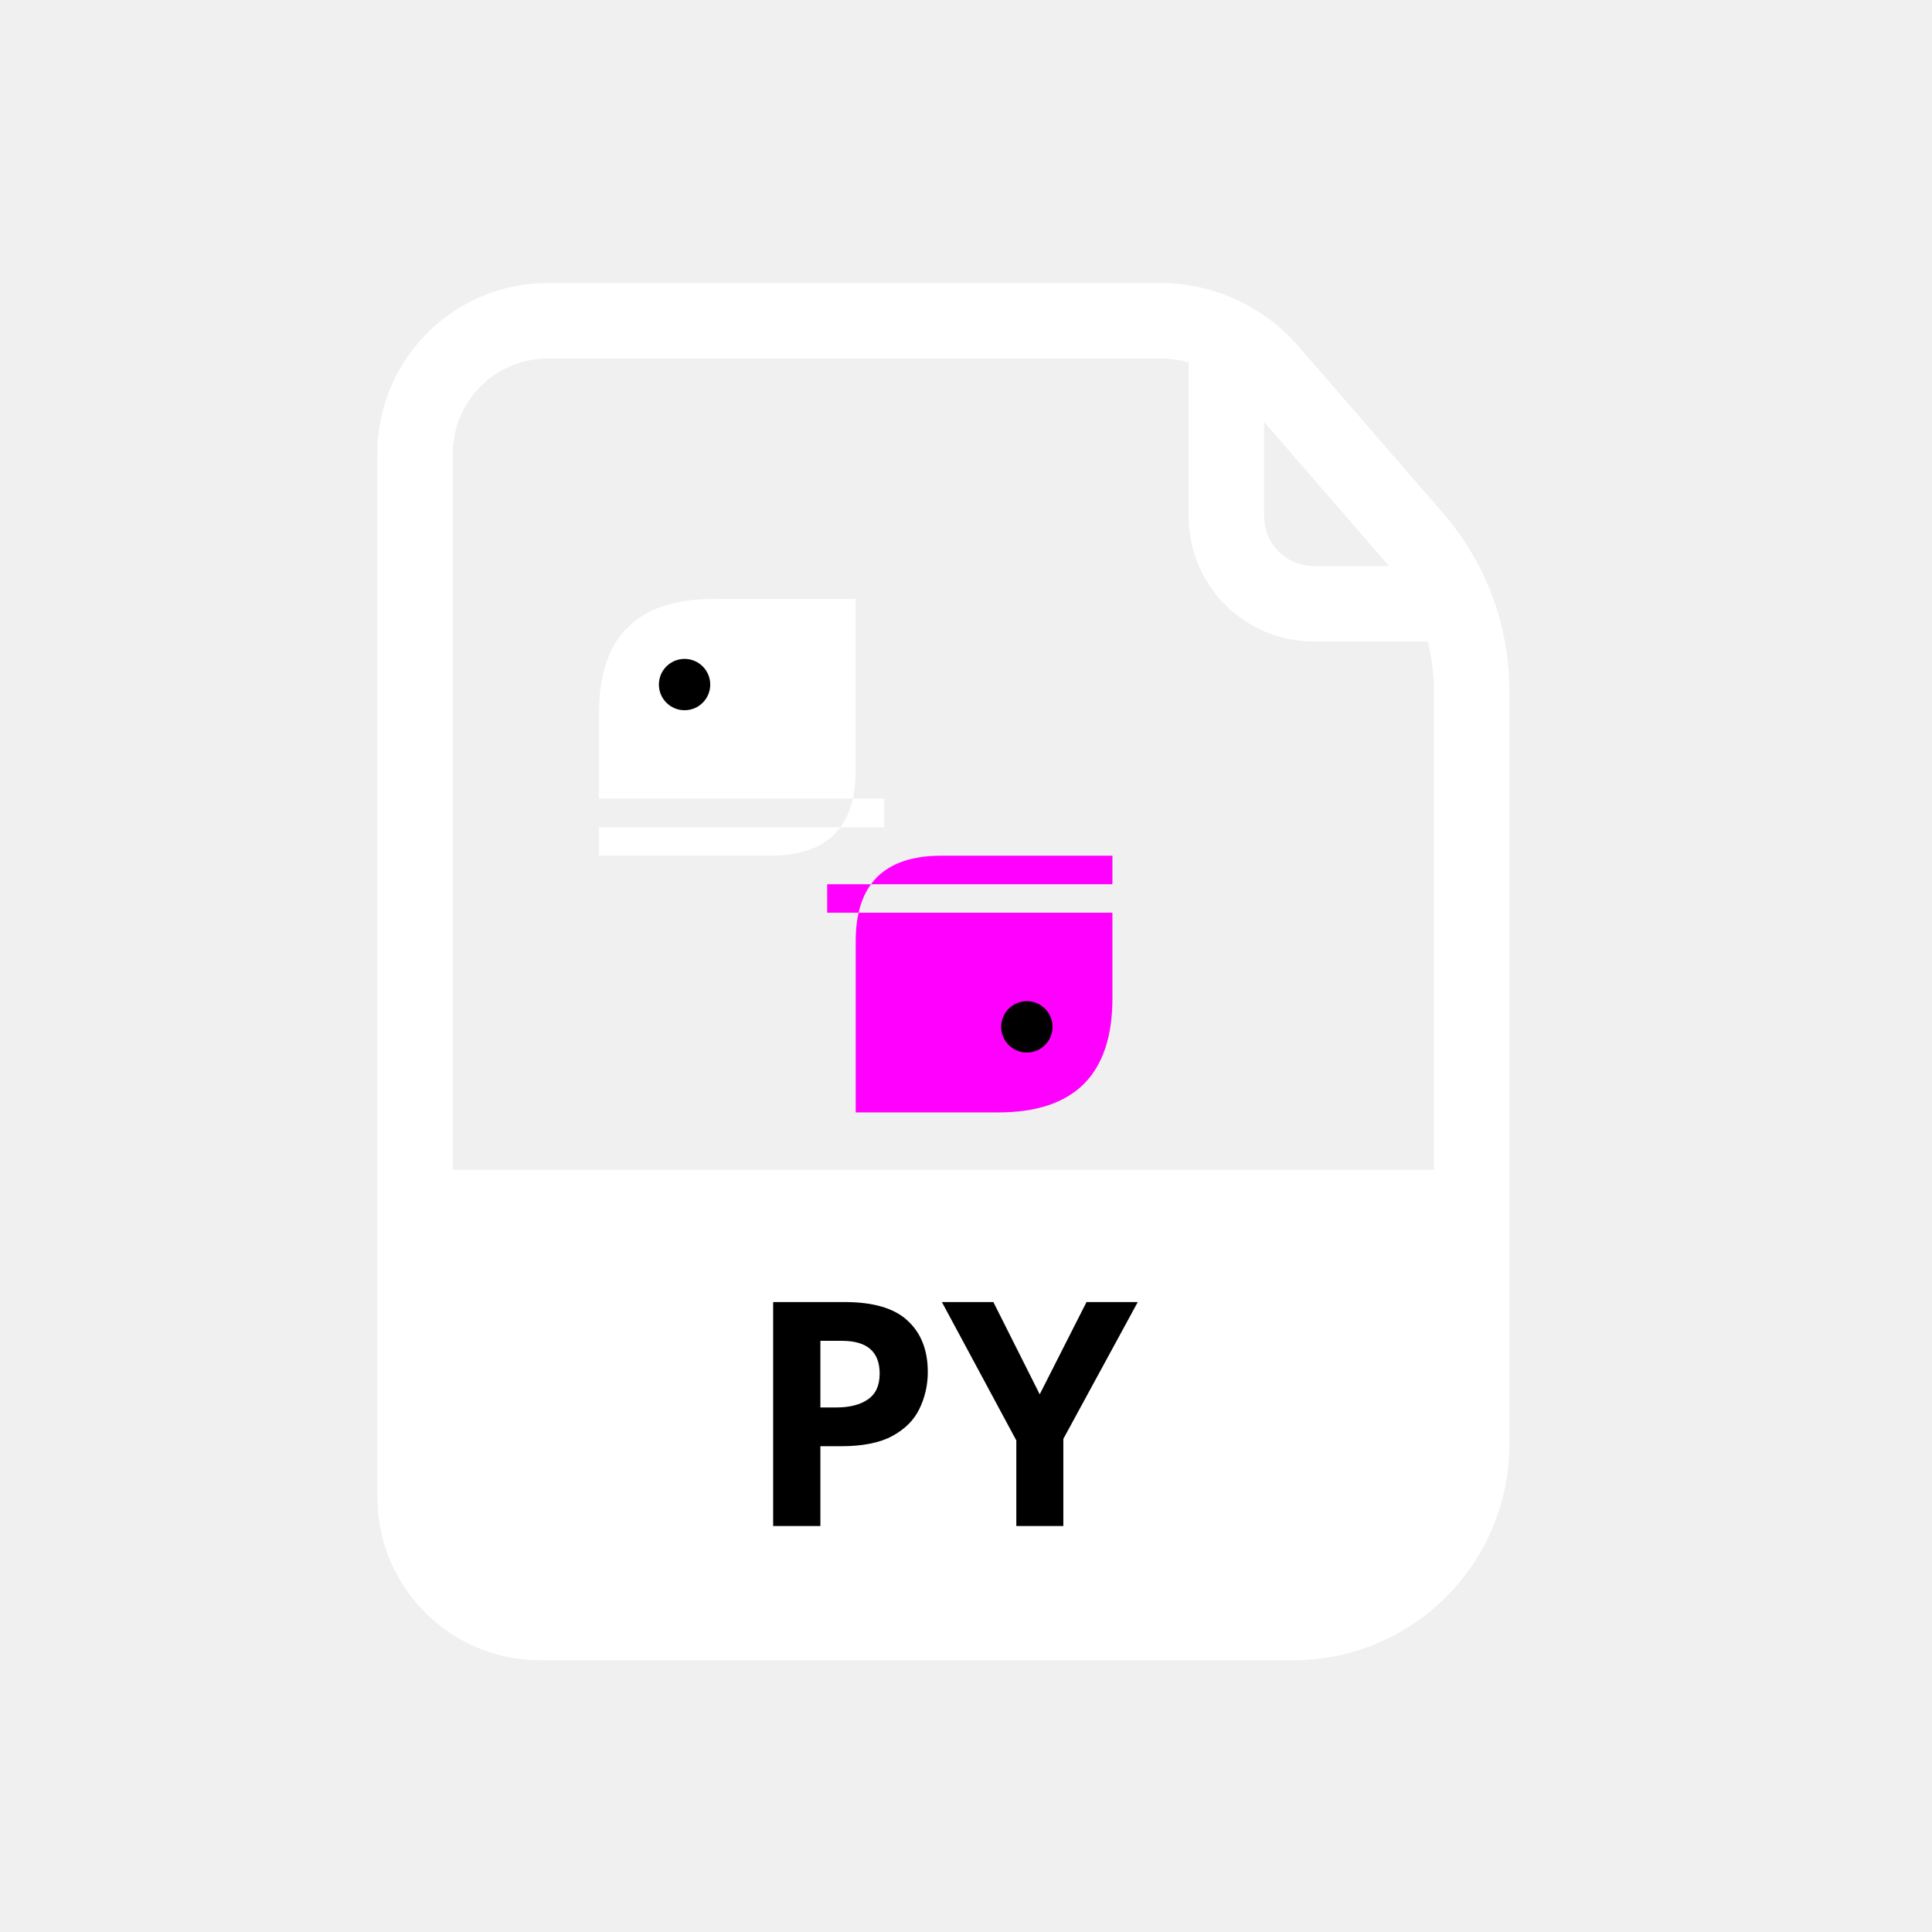
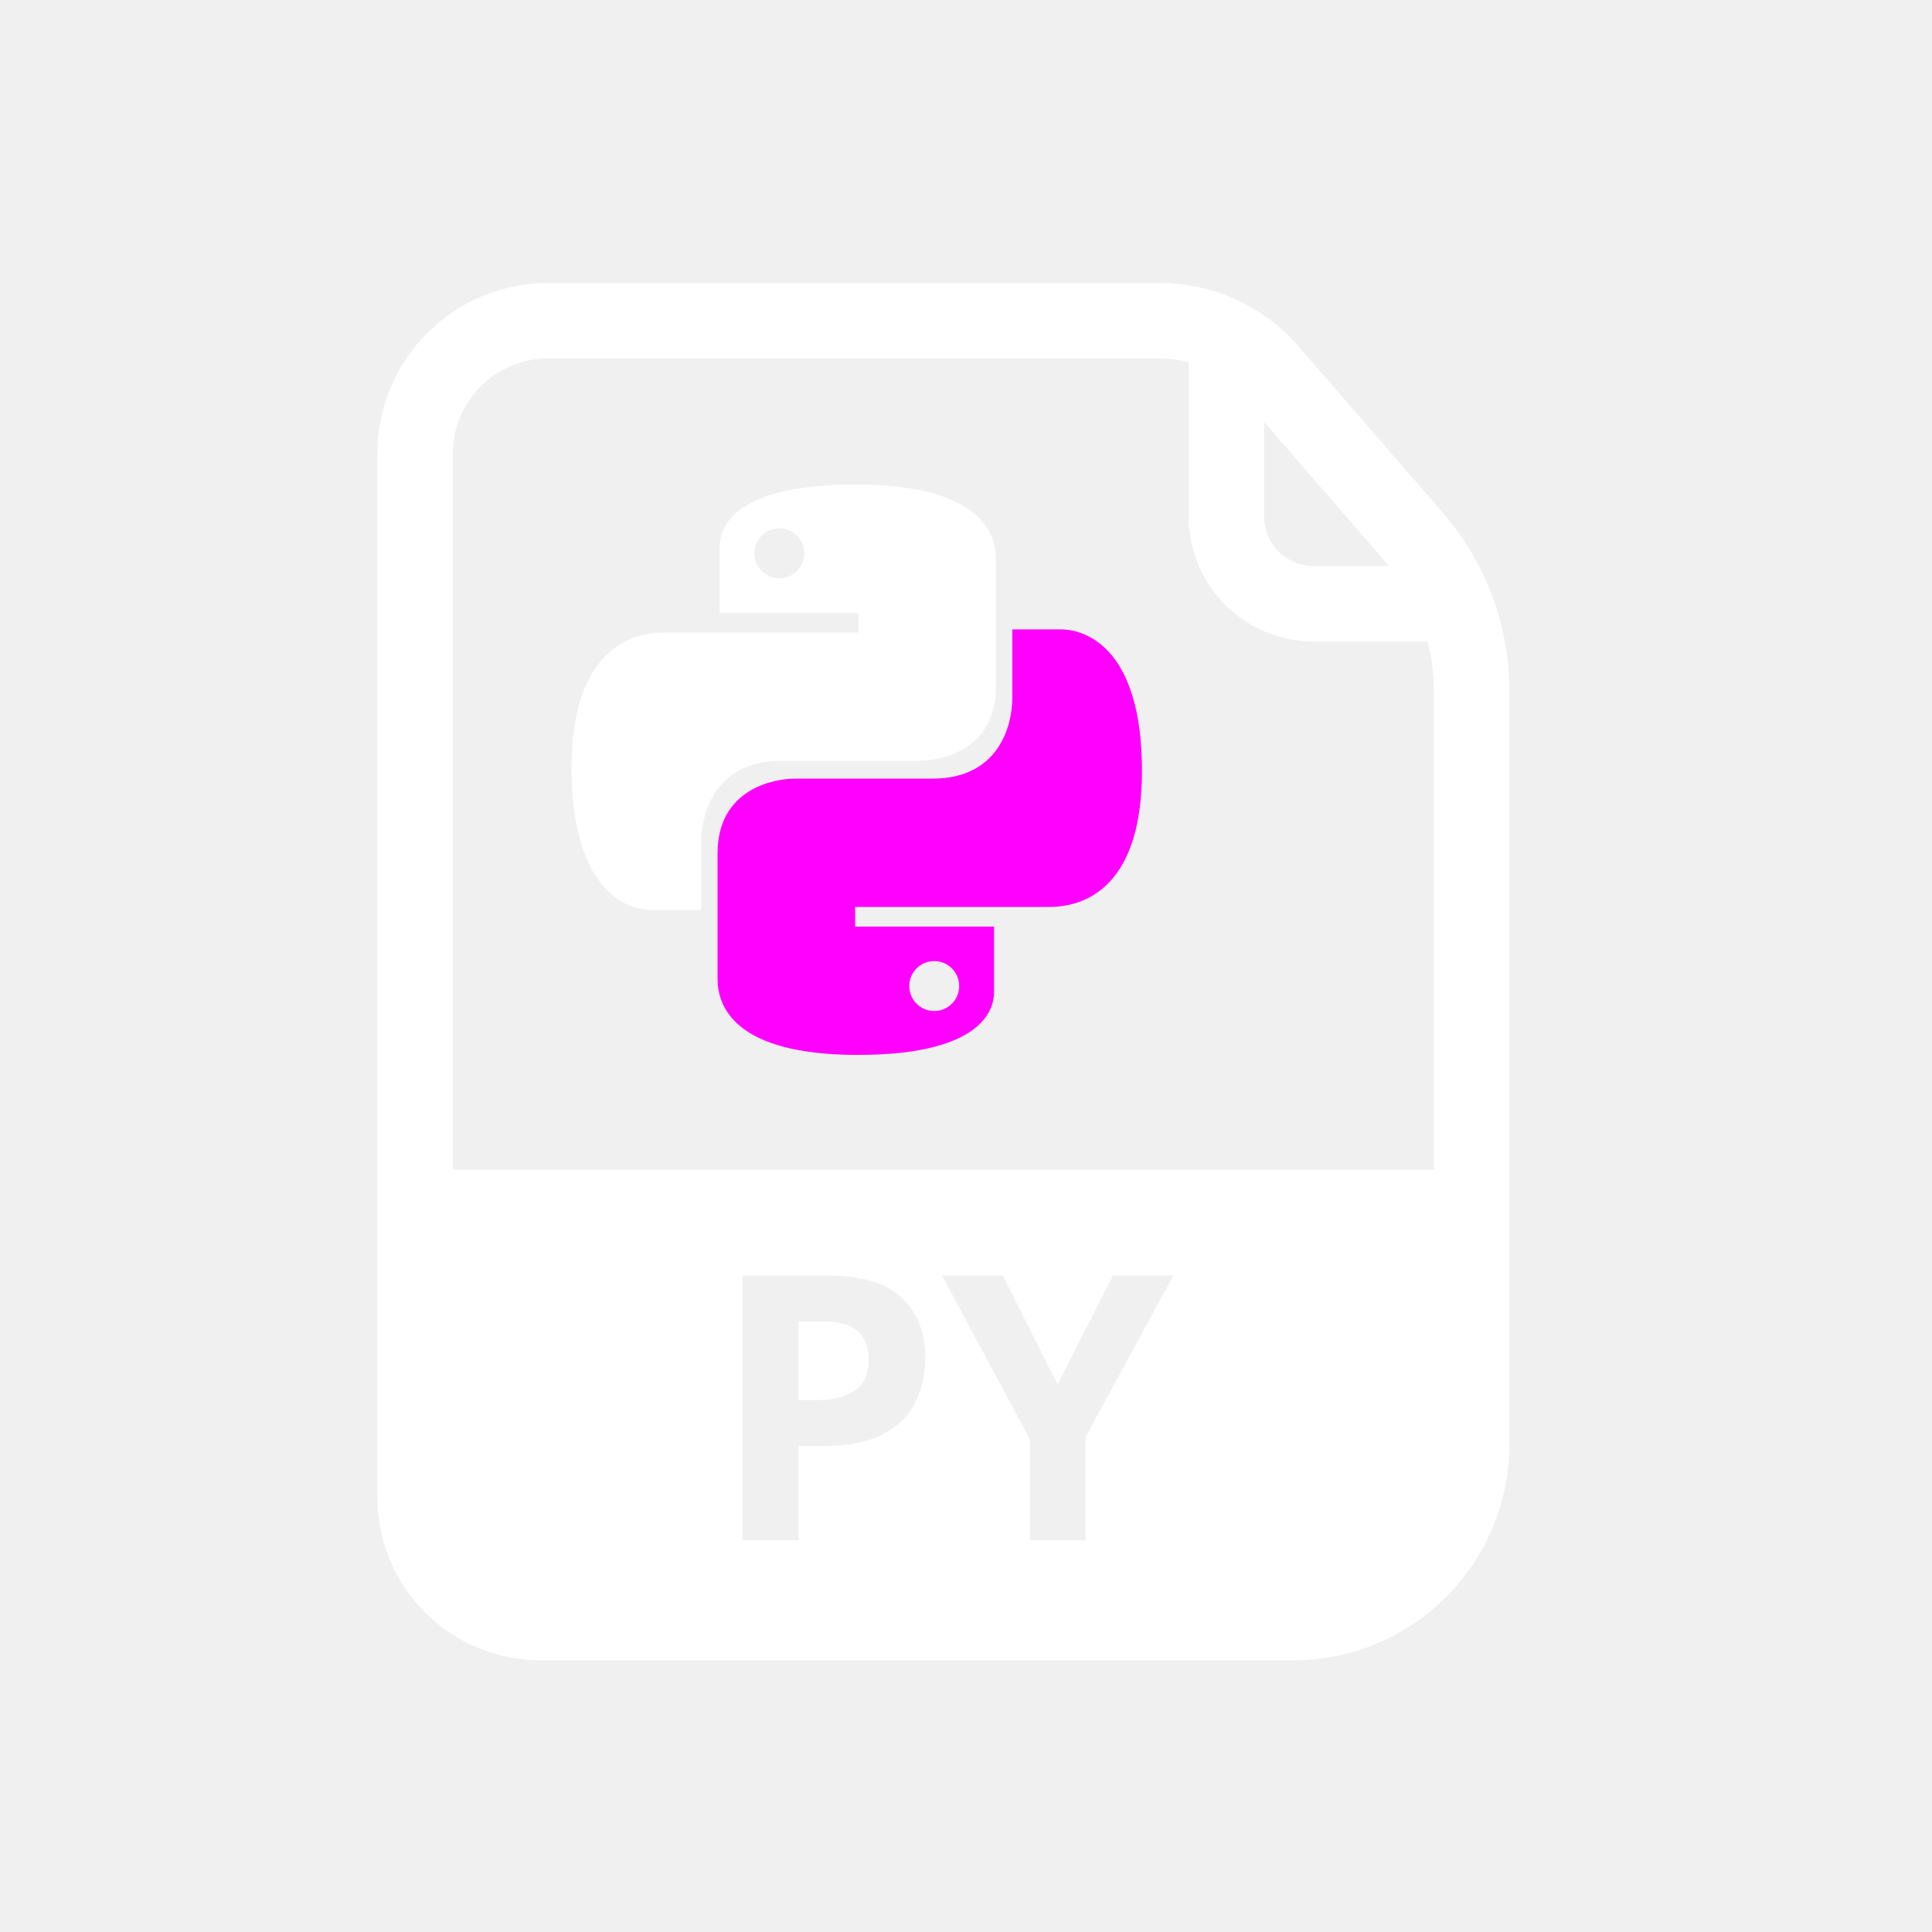
<svg xmlns="http://www.w3.org/2000/svg" width="512" height="512" viewBox="0 0 135.467 135.467" version="1.1">
+   <defs>
+     <mask id="ext-mask" maskUnits="userSpaceOnUse" x="29" y="82" width="74" height="32">
+       <rect x="29" y="82" width="74" height="32" fill="#ffffff" />
+       <text x="66" y="108" text-anchor="middle" style="font-family:Sans;font-weight:bold;font-size:26px;fill:#000000">PY</text>
+     </mask>
+   </defs>
  <g>
    <path style="fill:none;stroke:#ffffff;stroke-width:5.292;stroke-linejoin:round" d="m 29.104,104.975 0,-73.167 a 9.319,9.319 135 0 1 9.319,-9.319 h 42.935 a 10.143,10.143 24.543 0 1 7.665,3.5 l 10.178,11.744 a 16.317,16.317 69.543 0 1 3.986,10.687 v 52.843 a 12.507,12.507 135 0 1 -12.507,12.507 l -52.781,0 a 8.795,8.795 45 0 1 -8.795,-8.795 z" />
    <path style="fill:none;stroke:#ffffff;stroke-width:5.292;stroke-linejoin:round" d="m 85.99,22.49 v 13.72 a 6.124,6.124 45 0 0 6.124,6.124 H 103.188" />
-     <path style="fill:#ffffff;stroke:none" d="M 60 42 H 50 Q 42 42 42 50 V 56 H 62 V 58 H 42 V 60 H 54 Q 60 60 60 54 Z" />
-     <circle cx="48" cy="48" r="1.8" style="fill:#000000" />
-     <path style="fill:#ff00ff;stroke:none" d="M 60 78 H 70 Q 78 78 78 70 V 64 H 58 V 62 H 78 V 60 H 66 Q 60 60 60 66 Z" />
-     <circle cx="72" cy="72" r="1.8" style="fill:#000000" />
-     <path style="fill:#ffffff;stroke:none" d="M 29.104 82.021 L 29.104 106.487 A 7.284 7.284 0 0 0 36.388 113.771 L 93.286 113.771 A 9.901 9.901 0 0 0 103.188 103.87 L 103.188 82.021 L 29.104 82.021 z" />
-     <text x="66" y="107" text-anchor="middle" style="font-family:Sans;font-weight:bold;font-size:22px;fill:#000000">PY</text>
+     <g transform="translate(40 34) scale(0.3636)" fill-rule="evenodd">
+       <path fill="#ffffff" d="M55.023-0.077c-25.971,0-26.25,10.081-26.25,12.156c0,3.148,0,12.594,0,12.594h26.75v3.781c0,0-27.852,0-37.375,0c-7.949,0-17.938,4.833-17.938,26.25c0,19.673,7.792,27.281,15.656,27.281c2.335,0,9.344,0,9.344,0s0-9.765,0-13.125c0-5.491,2.721-15.656,15.406-15.656c15.91,0,19.971,0,26.531,0c3.902,0,14.906-1.696,14.906-14.406c0-13.452,0-17.89,0-24.219C82.054,11.426,81.515-0.077,55.023-0.077z M40.273,8.392c2.662,0,4.813,2.15,4.813,4.813c0,2.661-2.151,4.813-4.813,4.813s-4.813-2.151-4.813-4.813C35.46,10.542,37.611,8.392,40.273,8.392z" />
+       <path fill="#ff00ff" d="M55.397,109.923c25.959,0,26.282-10.271,26.282-12.156c0-3.148,0-12.594,0-12.594H54.897v-3.781c0,0,28.032,0,37.375,0c8.009,0,17.938-4.954,17.938-26.25c0-23.322-10.538-27.281-15.656-27.281c-2.336,0-9.344,0-9.344,0s0,10.216,0,13.125c0,5.491-2.631,15.656-15.406,15.656c-15.91,0-19.476,0-26.532,0c-3.892,0-14.906,1.896-14.906,14.406c0,14.475,0,18.265,0,24.219C28.366,100.497,31.562,109.923,55.397,109.923z M70.148,101.454c-2.662,0-4.813-2.151-4.813-4.813s2.15-4.813,4.813-4.813c2.661,0,4.813,2.151,4.813,4.813S72.809,101.454,70.148,101.454z" />
+     </g>
+     <path style="fill:#ffffff;stroke:none" mask="url(#ext-mask)" d="M 29.104 82.021 L 29.104 106.487 A 7.284 7.284 0 0 0 36.388 113.771 L 93.286 113.771 A 9.901 9.901 0 0 0 103.188 103.87 L 103.188 82.021 L 29.104 82.021 z" />
  </g>
</svg>
